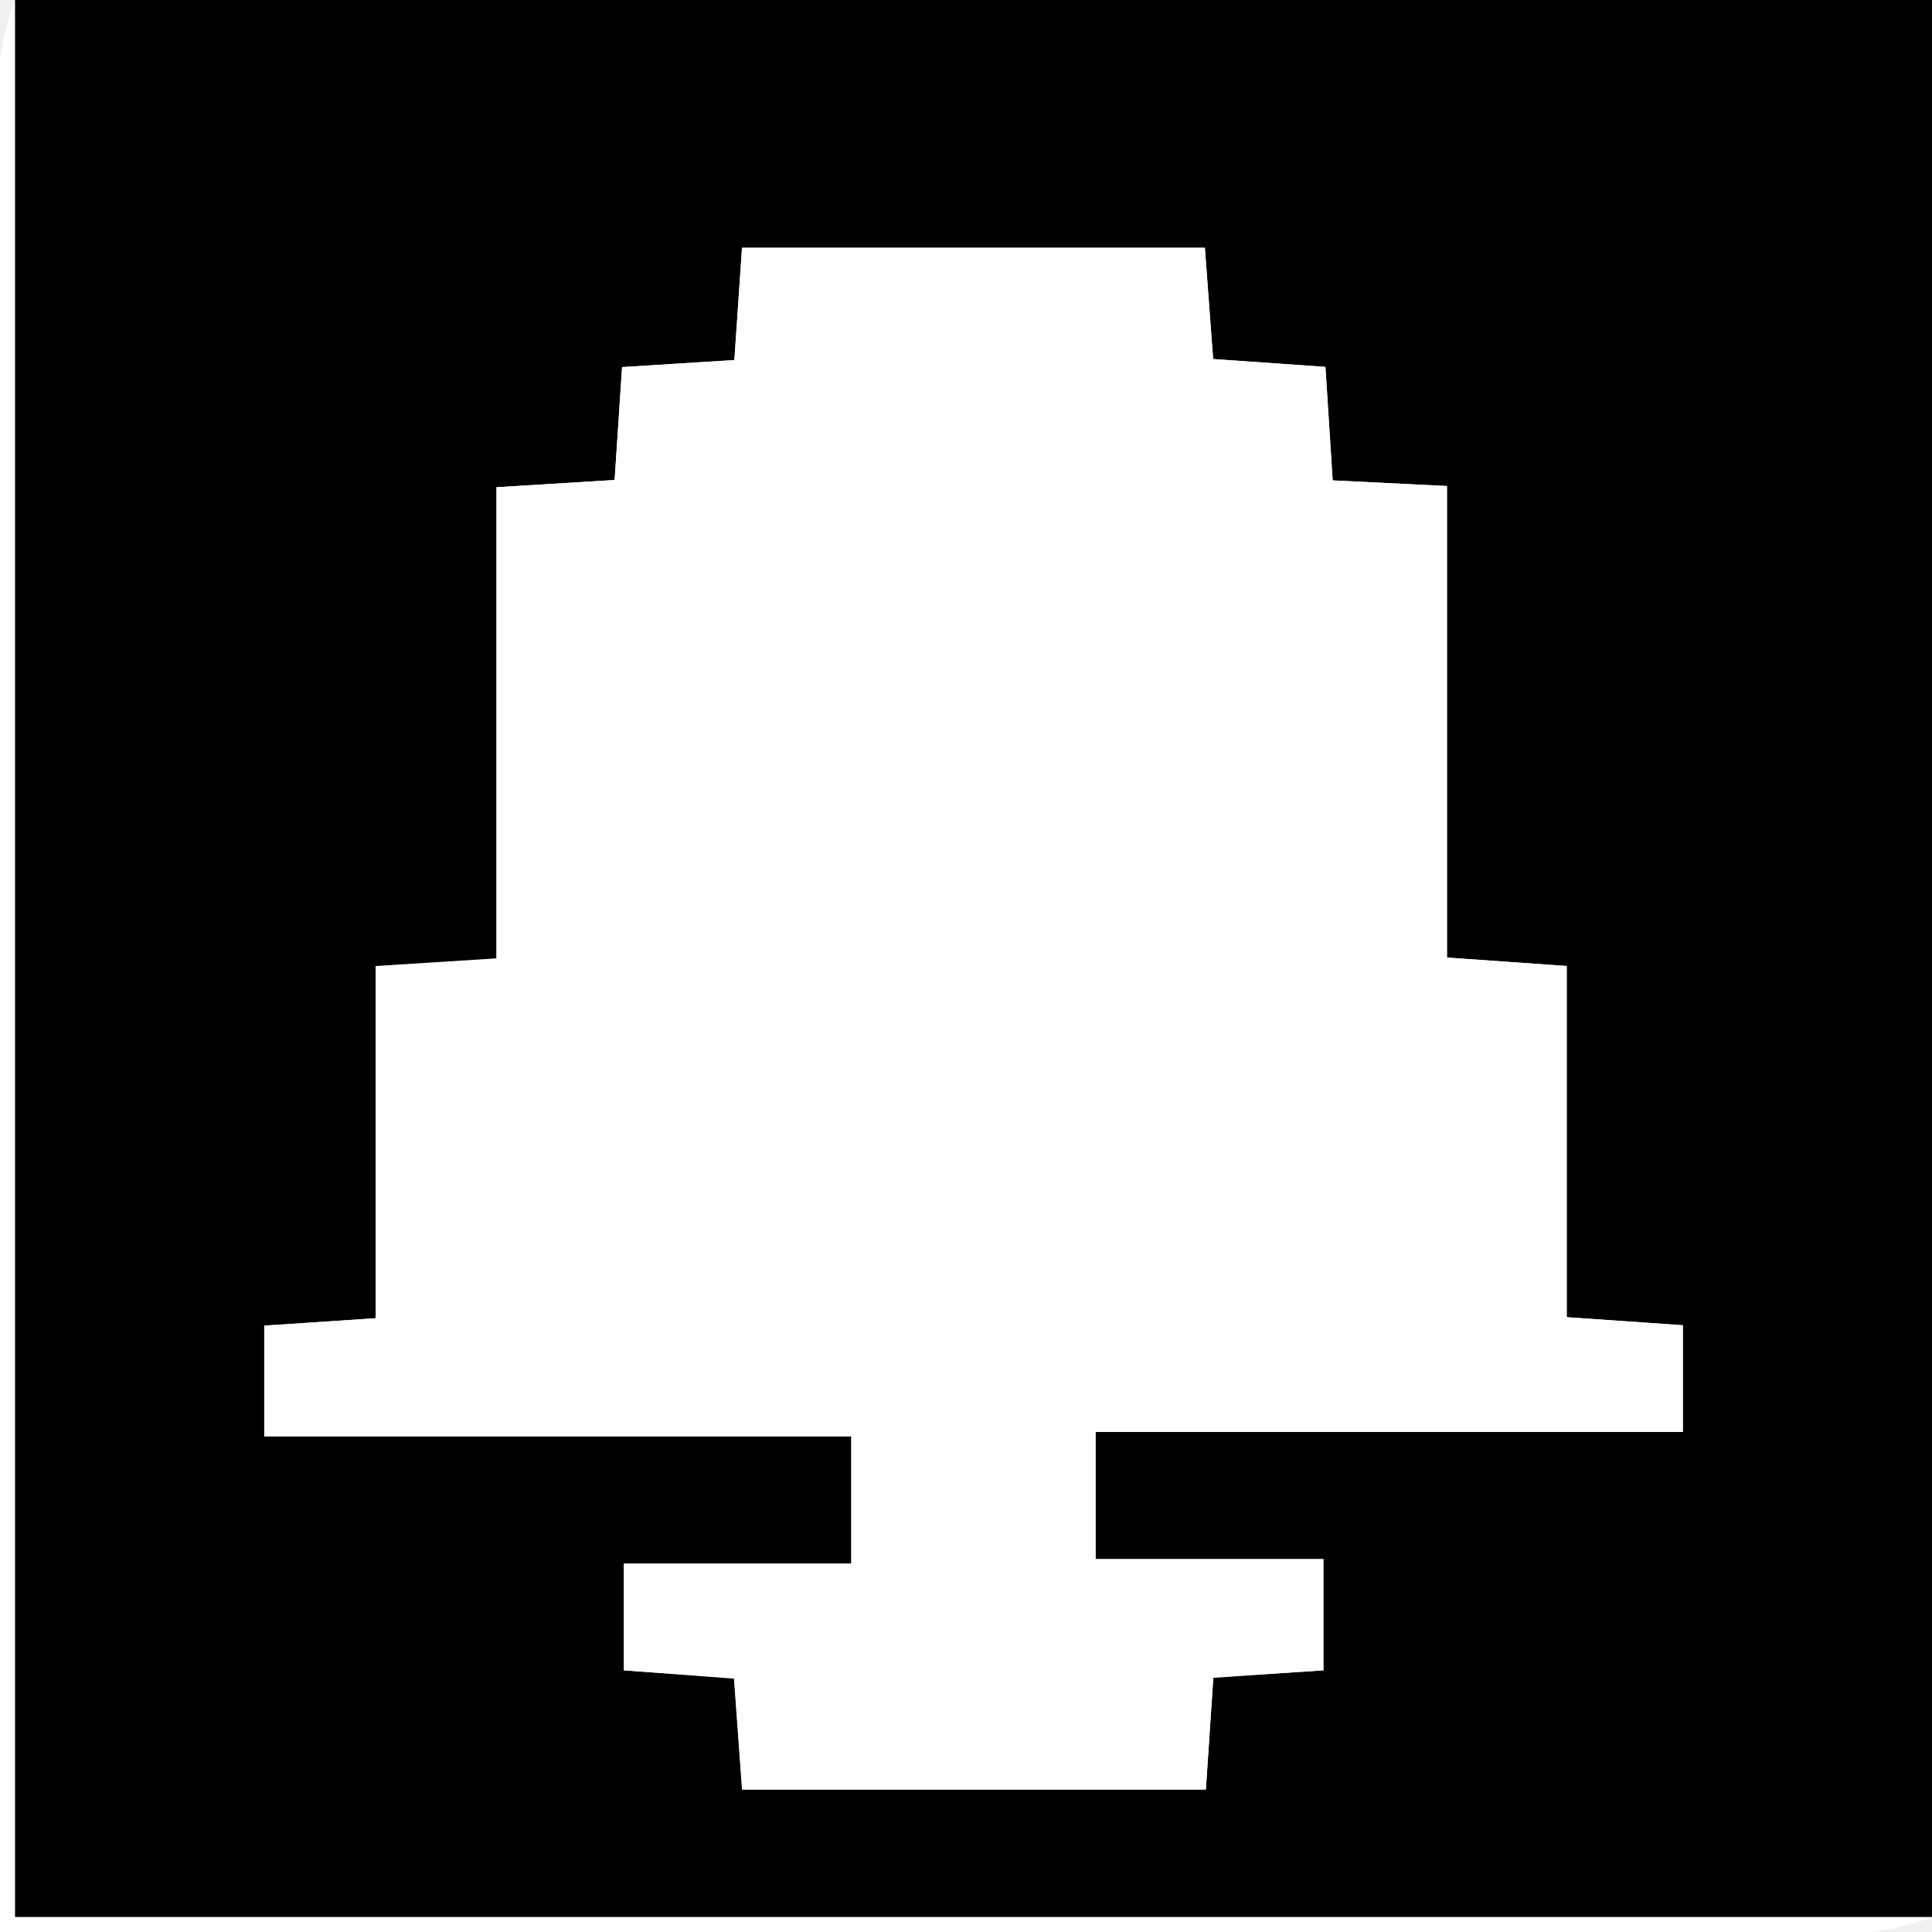
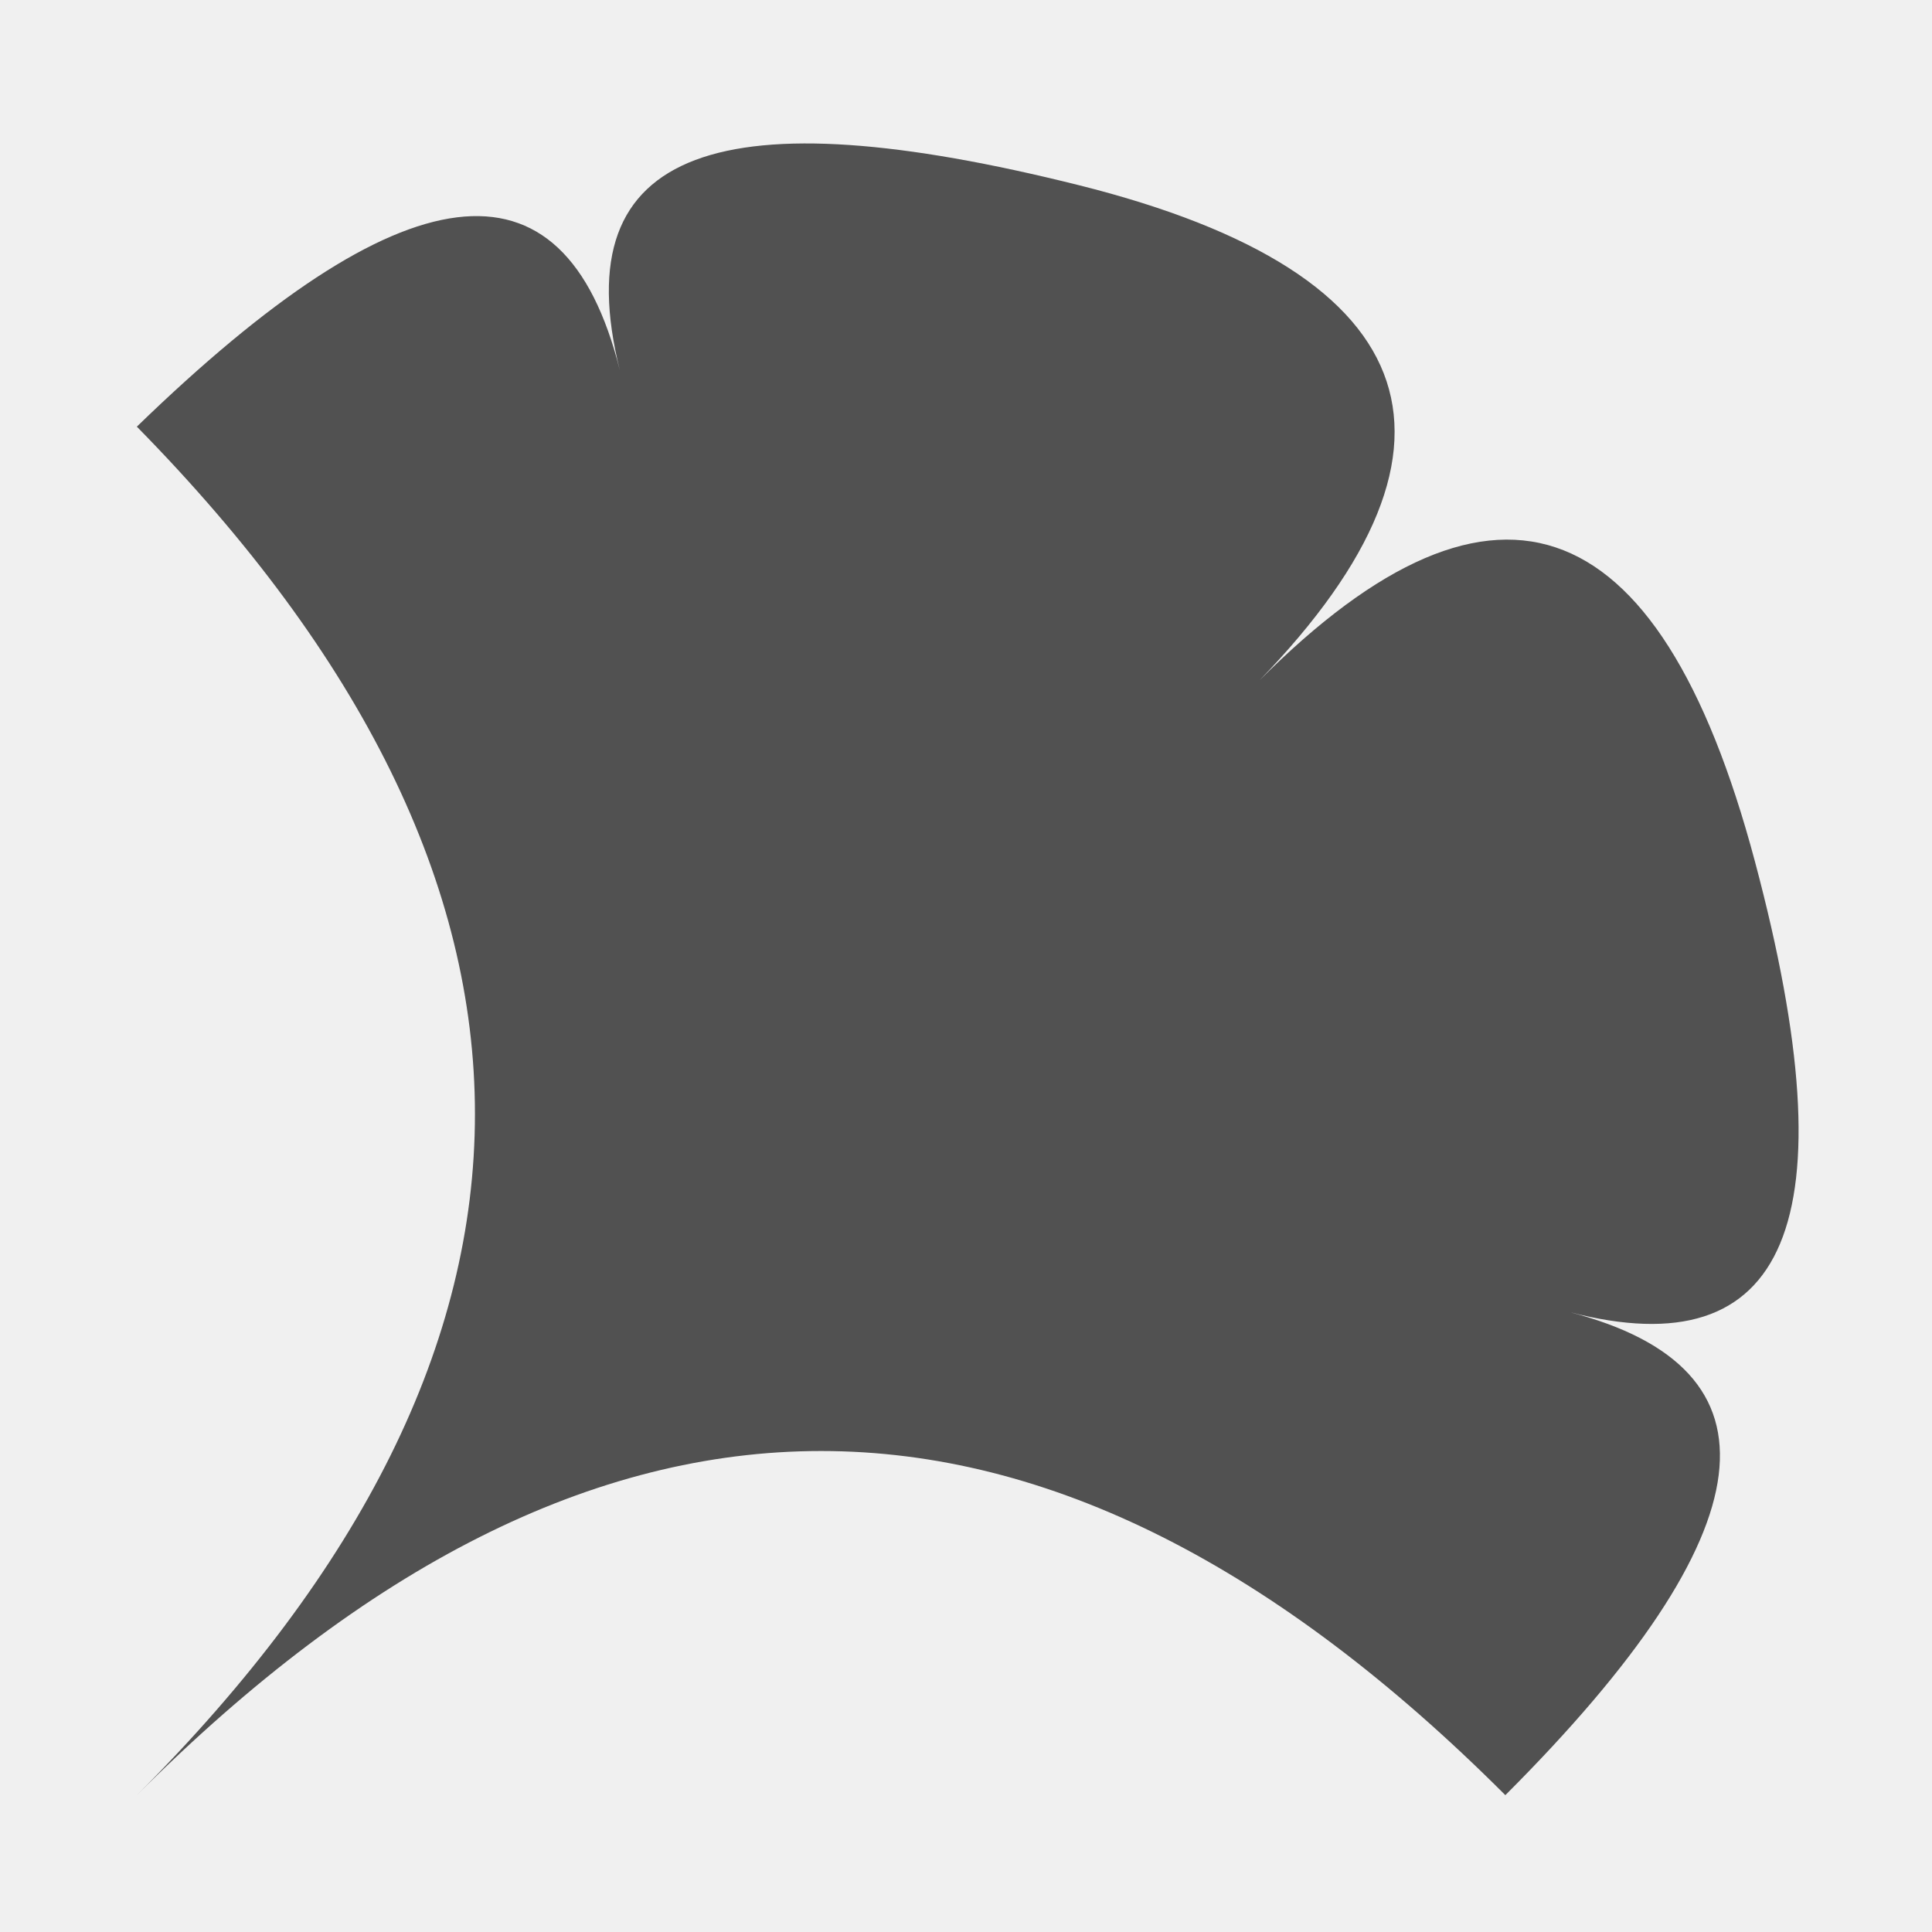
- <svg xmlns="http://www.w3.org/2000/svg" viewBox="0 0 96 96">
-   <defs>
-     <style>.cls-1{fill:#fff;}</style>
-   </defs>
-   <g id="레이어_2" data-name="레이어 2">
-     <g id="레이어_1-2" data-name="레이어 1">
-       <path d="M.74,0H96V95.26H.74ZM66.22,23.87l-.36-5.64-5.58-.39-.41-5.53h-23l-.38,5.58-5.58.35-.37,5.61-5.87.36V47.65l-6,.38V65.5l-5.54.37v5.5H42.3v6.32H31V83l5.48.38.4,5.52H59.92l.37-5.56L65.76,83V77.47H54.44V71.15H83.62v-5.3l-5.77-.4V48l-5.95-.42V24.15Z" transform="translate(0)" />
-       <path class="cls-1" d="M.74,0V95.26H96A13.31,13.31,0,0,1,93,96Q46.52,96,0,96,0,49.48,0,3A13.31,13.31,0,0,1,.74,0Z" transform="translate(0)" />
-       <path class="cls-1" d="M66.22,23.87l5.68.28V47.58l5.95.42V65.45l5.77.4v5.3H54.44v6.32H65.76V83l-5.47.37-.37,5.56H36.87l-.4-5.52L31,83v-5.3H42.3V71.37H13.13v-5.5l5.54-.37V48l6-.38V24.21l5.87-.36.37-5.61,5.58-.35.38-5.58h23l.41,5.53,5.58.39Z" transform="translate(0)" />
-     </g>
-   </g>
+ <svg xmlns="http://www.w3.org/2000/svg" version="1.1" x="0px" y="0px" width="24px" height="24px" viewBox="0 0 24 24">
+   <style type="text/css">
+ 	.st0{fill:#515151;}
+ </style>
+   <path class="st0" d="M1.7,22.3c5.7-5.7,11.3-5.7,17,0c3.3-3.3,3.5-5.3,0.8-6c2.7,0.7,3.5-1.1,2.3-5.6s-3.3-5.2-6.3-2.1  c3-3,2.3-5.2-2.1-6.3S7,1.8,7.7,4.6C7,1.8,5,2.1,1.7,5.3C7.3,11,7.3,16.7,1.7,22.3" />
</svg>
